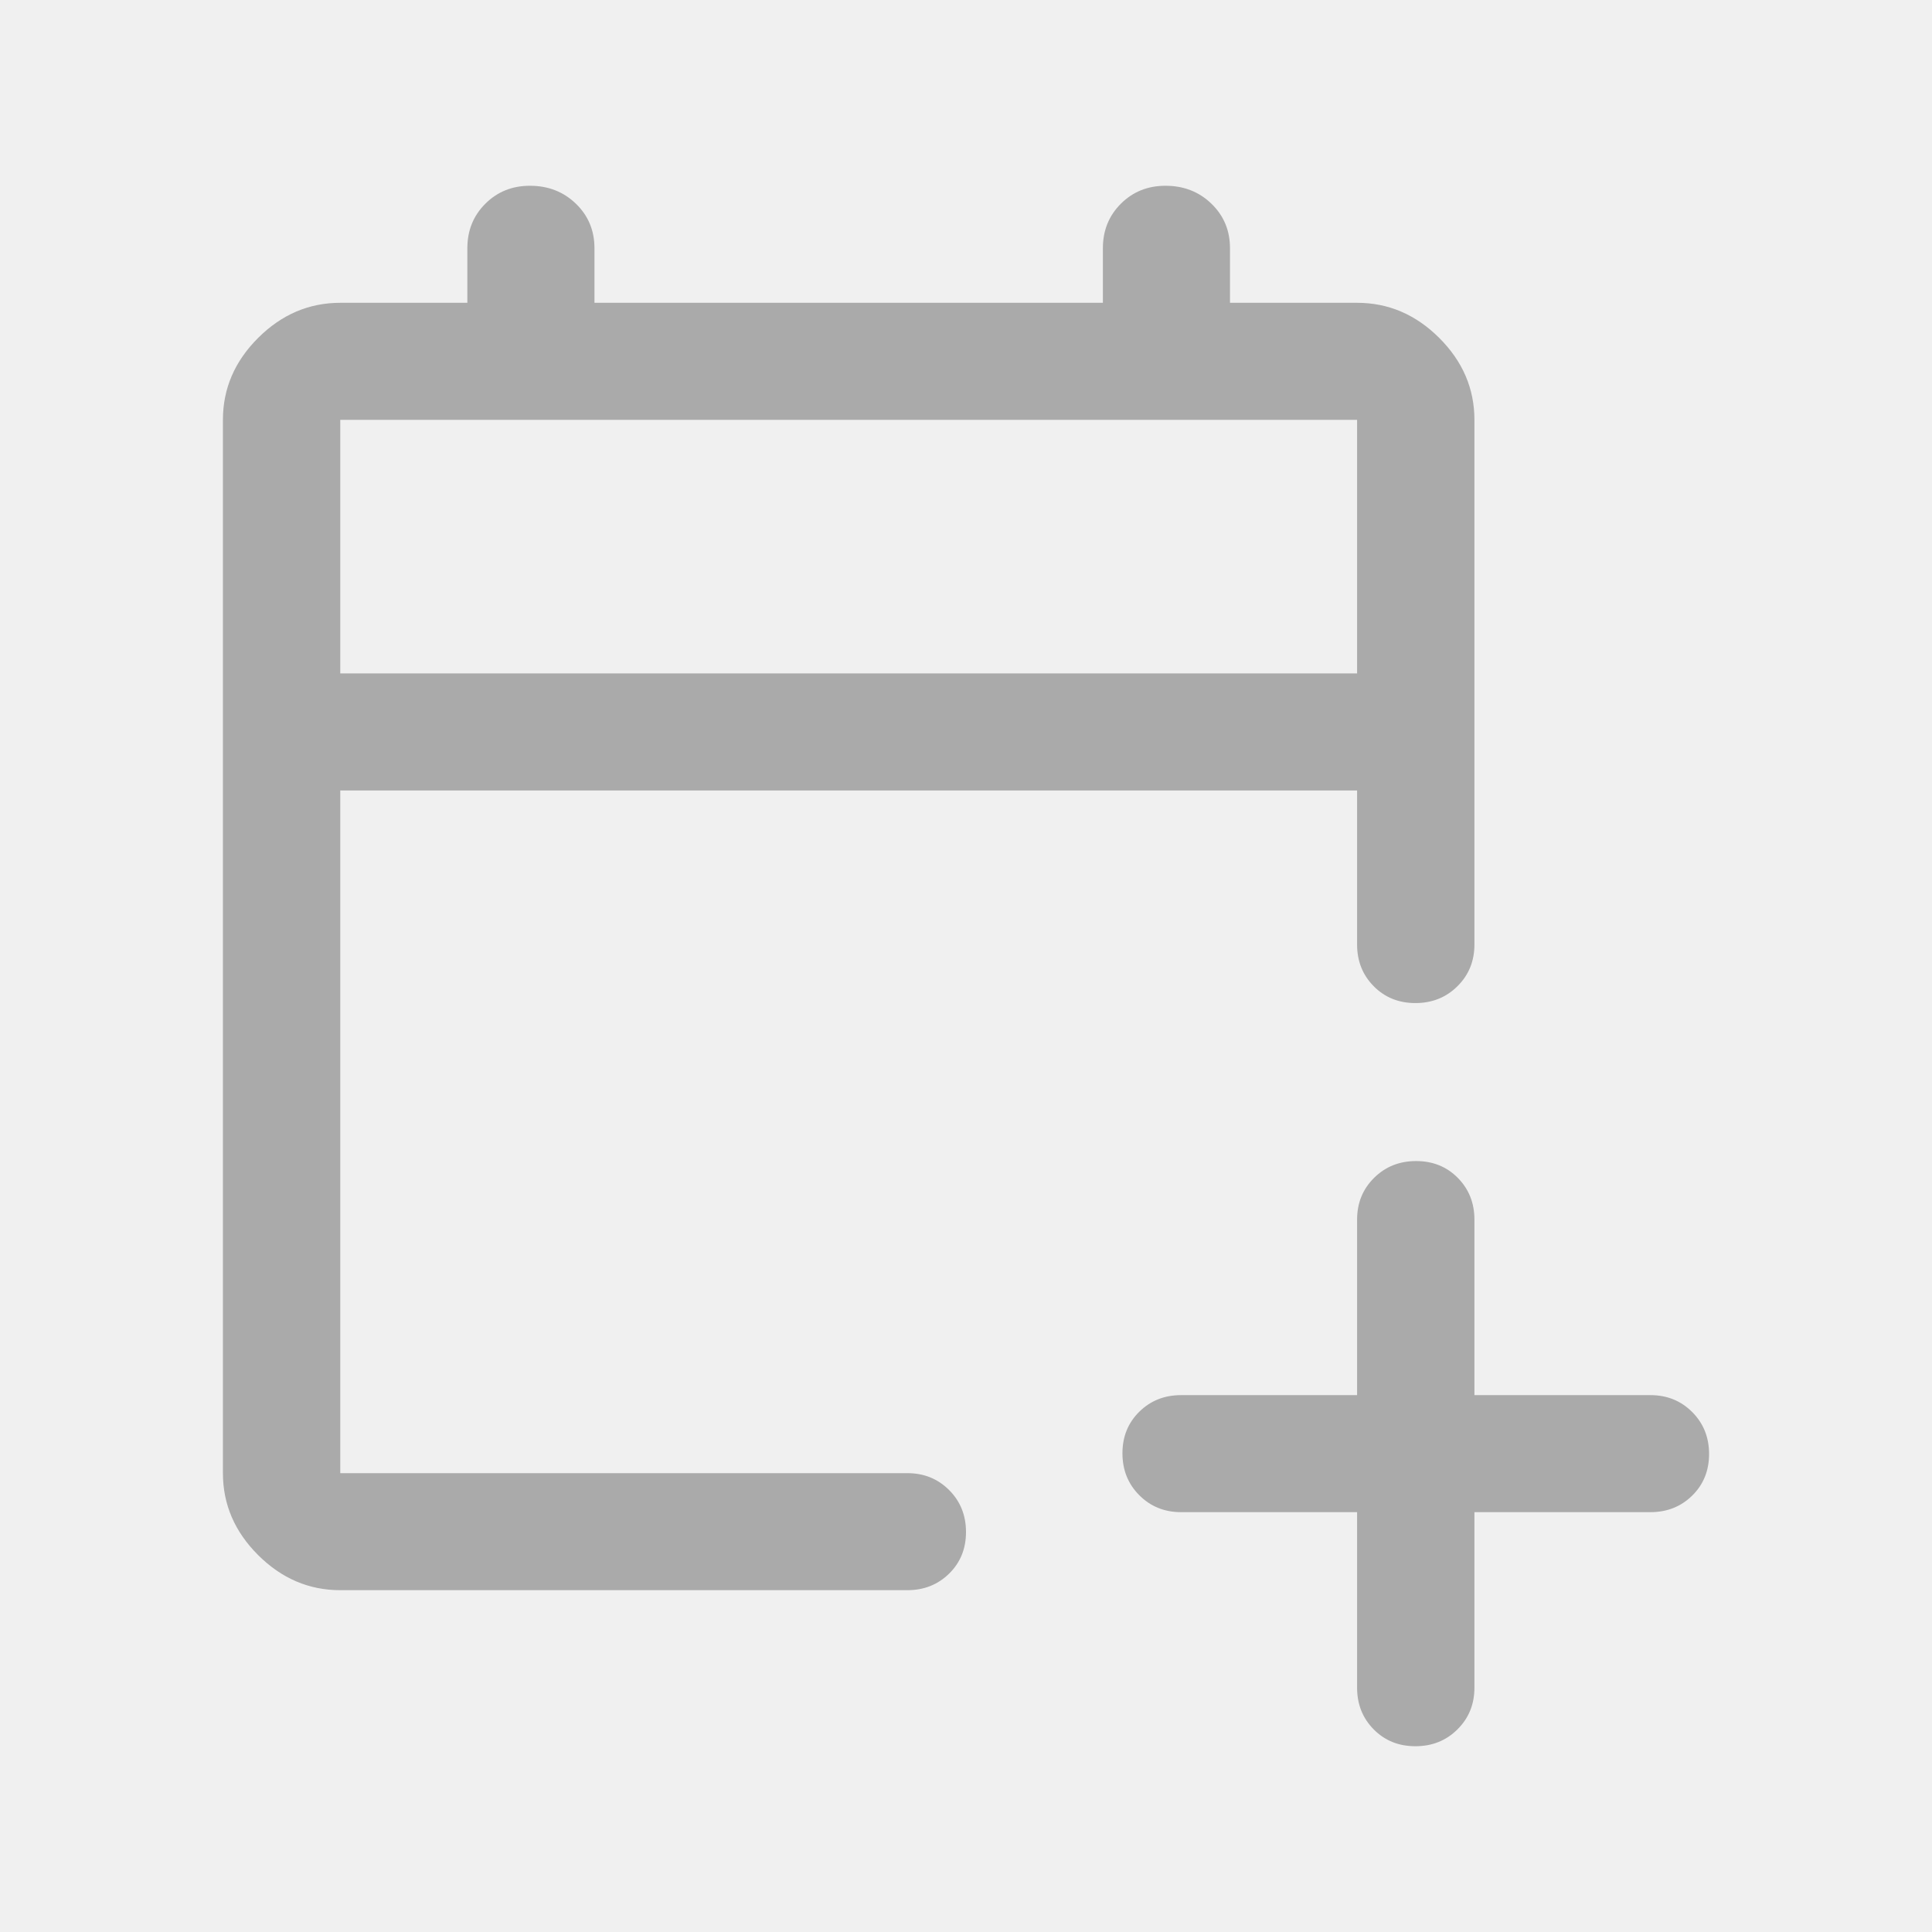
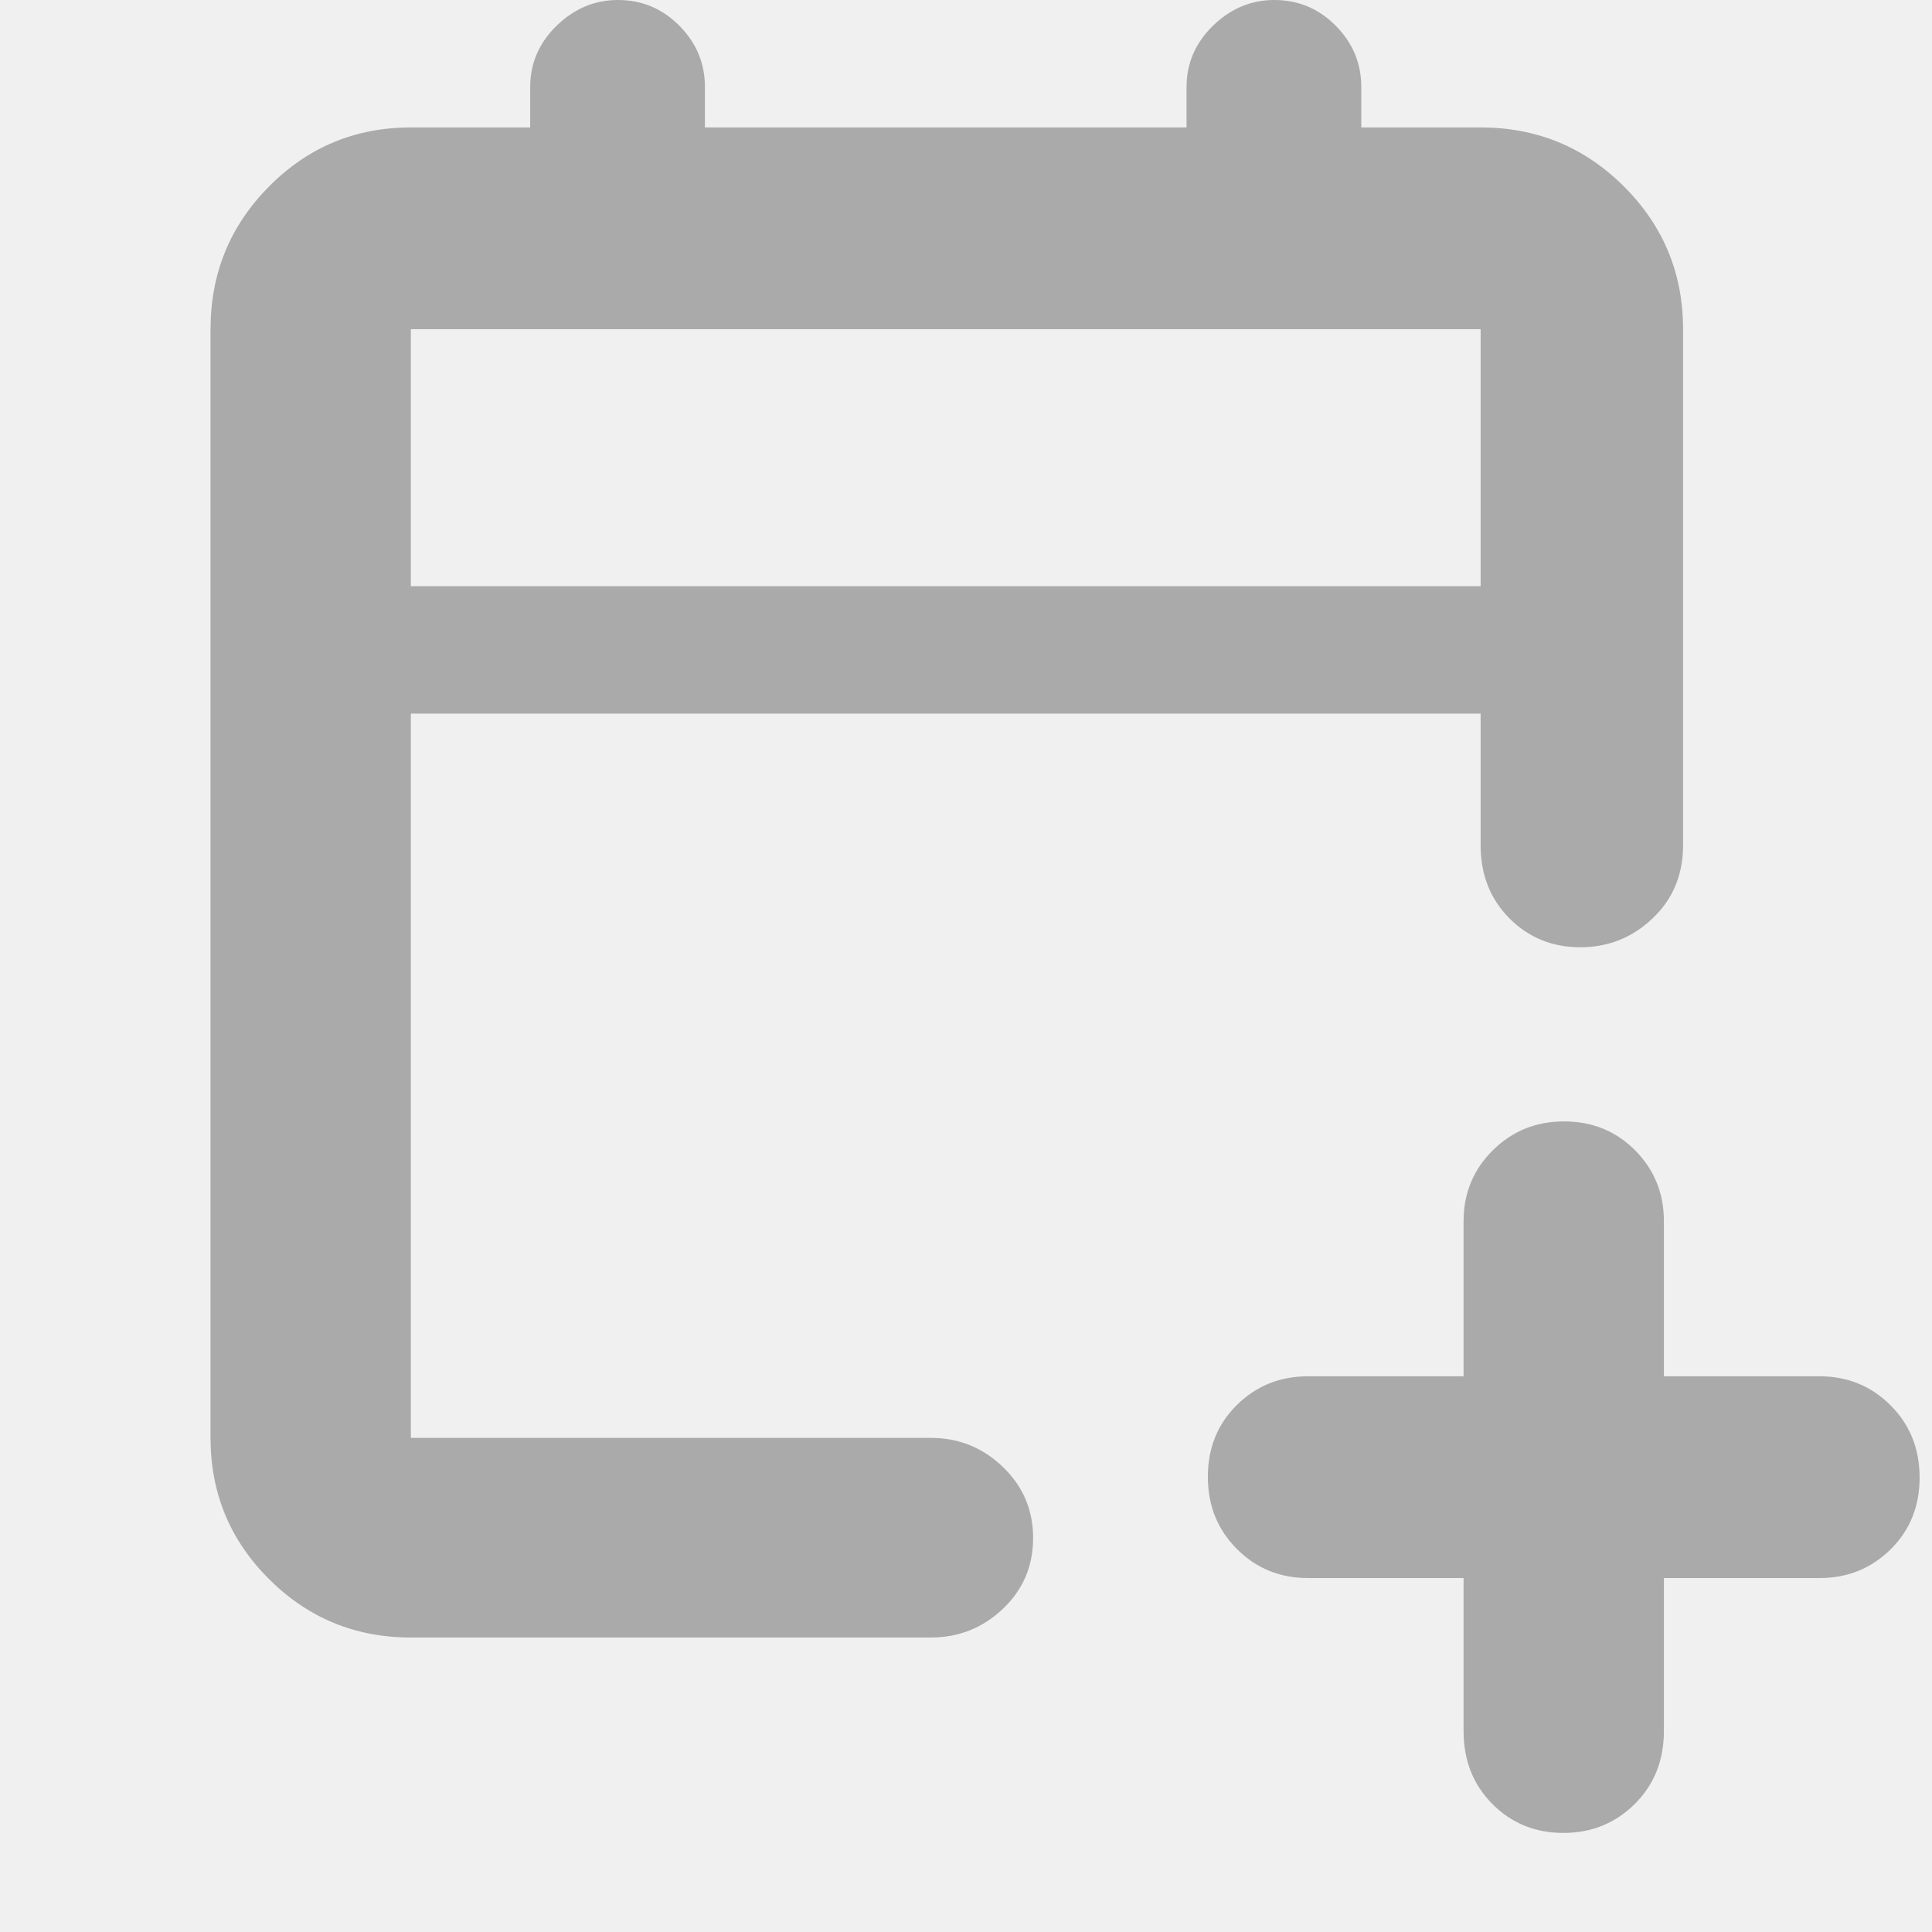
<svg xmlns="http://www.w3.org/2000/svg" width="156" height="156" viewBox="0 0 156 156" fill="none">
  <g clip-path="url(#clip0_28679_6)">
-     <path d="M109.579 122.1H95.368C94.026 122.1 92.902 121.644 91.994 120.733C91.086 119.823 90.632 118.694 90.632 117.347C90.632 116.001 91.086 114.881 91.994 113.989C92.902 113.096 94.026 112.65 95.368 112.65H109.579V98.475C109.579 97.136 110.036 96.014 110.949 95.108C111.862 94.203 112.994 93.75 114.344 93.75C115.694 93.75 116.816 94.203 117.711 95.108C118.605 96.014 119.053 97.136 119.053 98.475V112.65H133.263C134.605 112.65 135.731 113.106 136.639 114.017C137.546 114.927 138 116.056 138 117.403C138 118.749 137.546 119.869 136.639 120.761C135.731 121.654 134.605 122.1 133.263 122.1H119.053V136.275C119.053 137.614 118.596 138.736 117.682 139.641C116.769 140.547 115.638 141 114.287 141C112.938 141 111.816 140.547 110.921 139.641C110.026 138.736 109.579 137.614 109.579 136.275V122.1ZM27.474 128.4C24.947 128.4 22.737 127.455 20.842 125.565C18.947 123.675 18 121.47 18 118.95V33.9C18 31.38 18.947 29.175 20.842 27.285C22.737 25.395 24.947 24.45 27.474 24.45H37.737V20.04C37.737 18.612 38.221 17.415 39.19 16.449C40.158 15.483 41.358 15 42.789 15C44.265 15 45.503 15.483 46.502 16.449C47.501 17.415 48 18.612 48 20.04V24.45H89.053V20.04C89.053 18.612 89.537 17.415 90.505 16.449C91.474 15.483 92.674 15 94.105 15C95.582 15 96.82 15.483 97.817 16.449C98.816 17.415 99.316 18.612 99.316 20.04V24.45H109.579C112.105 24.45 114.316 25.395 116.211 27.285C118.105 29.175 119.053 31.38 119.053 33.9V76.267C119.053 77.606 118.596 78.728 117.682 79.633C116.769 80.539 115.638 80.993 114.287 80.993C112.938 80.993 111.816 80.539 110.921 79.633C110.026 78.728 109.579 77.606 109.579 76.267V63.825H27.474V118.95H73.263C74.605 118.95 75.731 119.406 76.639 120.317C77.546 121.227 78 122.356 78 123.703C78 125.049 77.546 126.169 76.639 127.061C75.731 127.954 74.605 128.4 73.263 128.4H27.474ZM27.474 54.375H109.579V33.9H27.474V54.375Z" fill="#AAAAAA" />
+     <path d="M118.177 127.421H105.616C103.35 127.421 101.436 126.639 99.874 125.075C98.311 123.512 97.529 121.568 97.529 119.244C97.529 116.921 98.311 114.987 99.874 113.444C101.436 111.9 103.35 111.129 105.616 111.129H118.177V98.609C118.177 96.352 118.962 94.443 120.531 92.885C122.099 91.328 124.021 90.549 126.295 90.549C128.569 90.549 130.48 91.328 132.029 92.885C133.577 94.443 134.352 96.352 134.352 98.609V111.129H146.913C149.178 111.129 151.093 111.911 152.656 113.475C154.219 115.038 155 116.981 155 119.305C155 121.629 154.219 123.562 152.656 125.105C151.093 126.649 149.178 127.421 146.913 127.421H134.352V139.768C134.352 142.141 133.567 144.105 131.998 145.663C130.43 147.221 128.508 148 126.233 148C123.96 148 122.049 147.221 120.5 145.663C118.951 144.105 118.177 142.141 118.177 139.768V127.421ZM33.175 132.222C28.695 132.222 24.879 130.652 21.727 127.51C18.576 124.369 17 120.567 17 116.102V26.582C17 22.07 18.576 18.227 21.727 15.052C24.879 11.877 28.695 10.29 33.175 10.29H42.81V7.031C42.81 5.116 43.521 3.465 44.942 2.079C46.365 0.693 48.017 0 49.898 0C51.829 0 53.482 0.693 54.857 2.079C56.233 3.465 56.92 5.116 56.92 7.031V10.29H95.808V7.031C95.808 5.116 96.519 3.465 97.94 2.079C99.362 0.693 101.014 0 102.896 0C104.827 0 106.48 0.693 107.855 2.079C109.23 3.465 109.918 5.116 109.918 7.031V10.29H119.554C124.08 10.29 127.936 11.877 131.122 15.052C134.307 18.227 135.9 22.07 135.9 26.582V68.255C135.9 70.627 135.082 72.592 133.447 74.149C131.81 75.707 129.859 76.487 127.596 76.487C125.332 76.487 123.425 75.707 121.877 74.149C120.328 72.592 119.554 70.627 119.554 68.255V57.622H33.175V116.102H75.16C77.411 116.102 79.351 116.884 80.977 118.448C82.605 120.011 83.419 121.926 83.419 124.193C83.419 126.459 82.605 128.364 80.977 129.907C79.351 131.451 77.411 132.222 75.16 132.222H33.175ZM33.175 47.333H119.554V26.582H33.175V47.333Z" fill="#AAAAAA" />
  </g>
  <defs>
    <clipPath id="clip0_28679_6">
      <rect width="155.294" height="155.294" fill="white" />
    </clipPath>
  </defs>
</svg>
